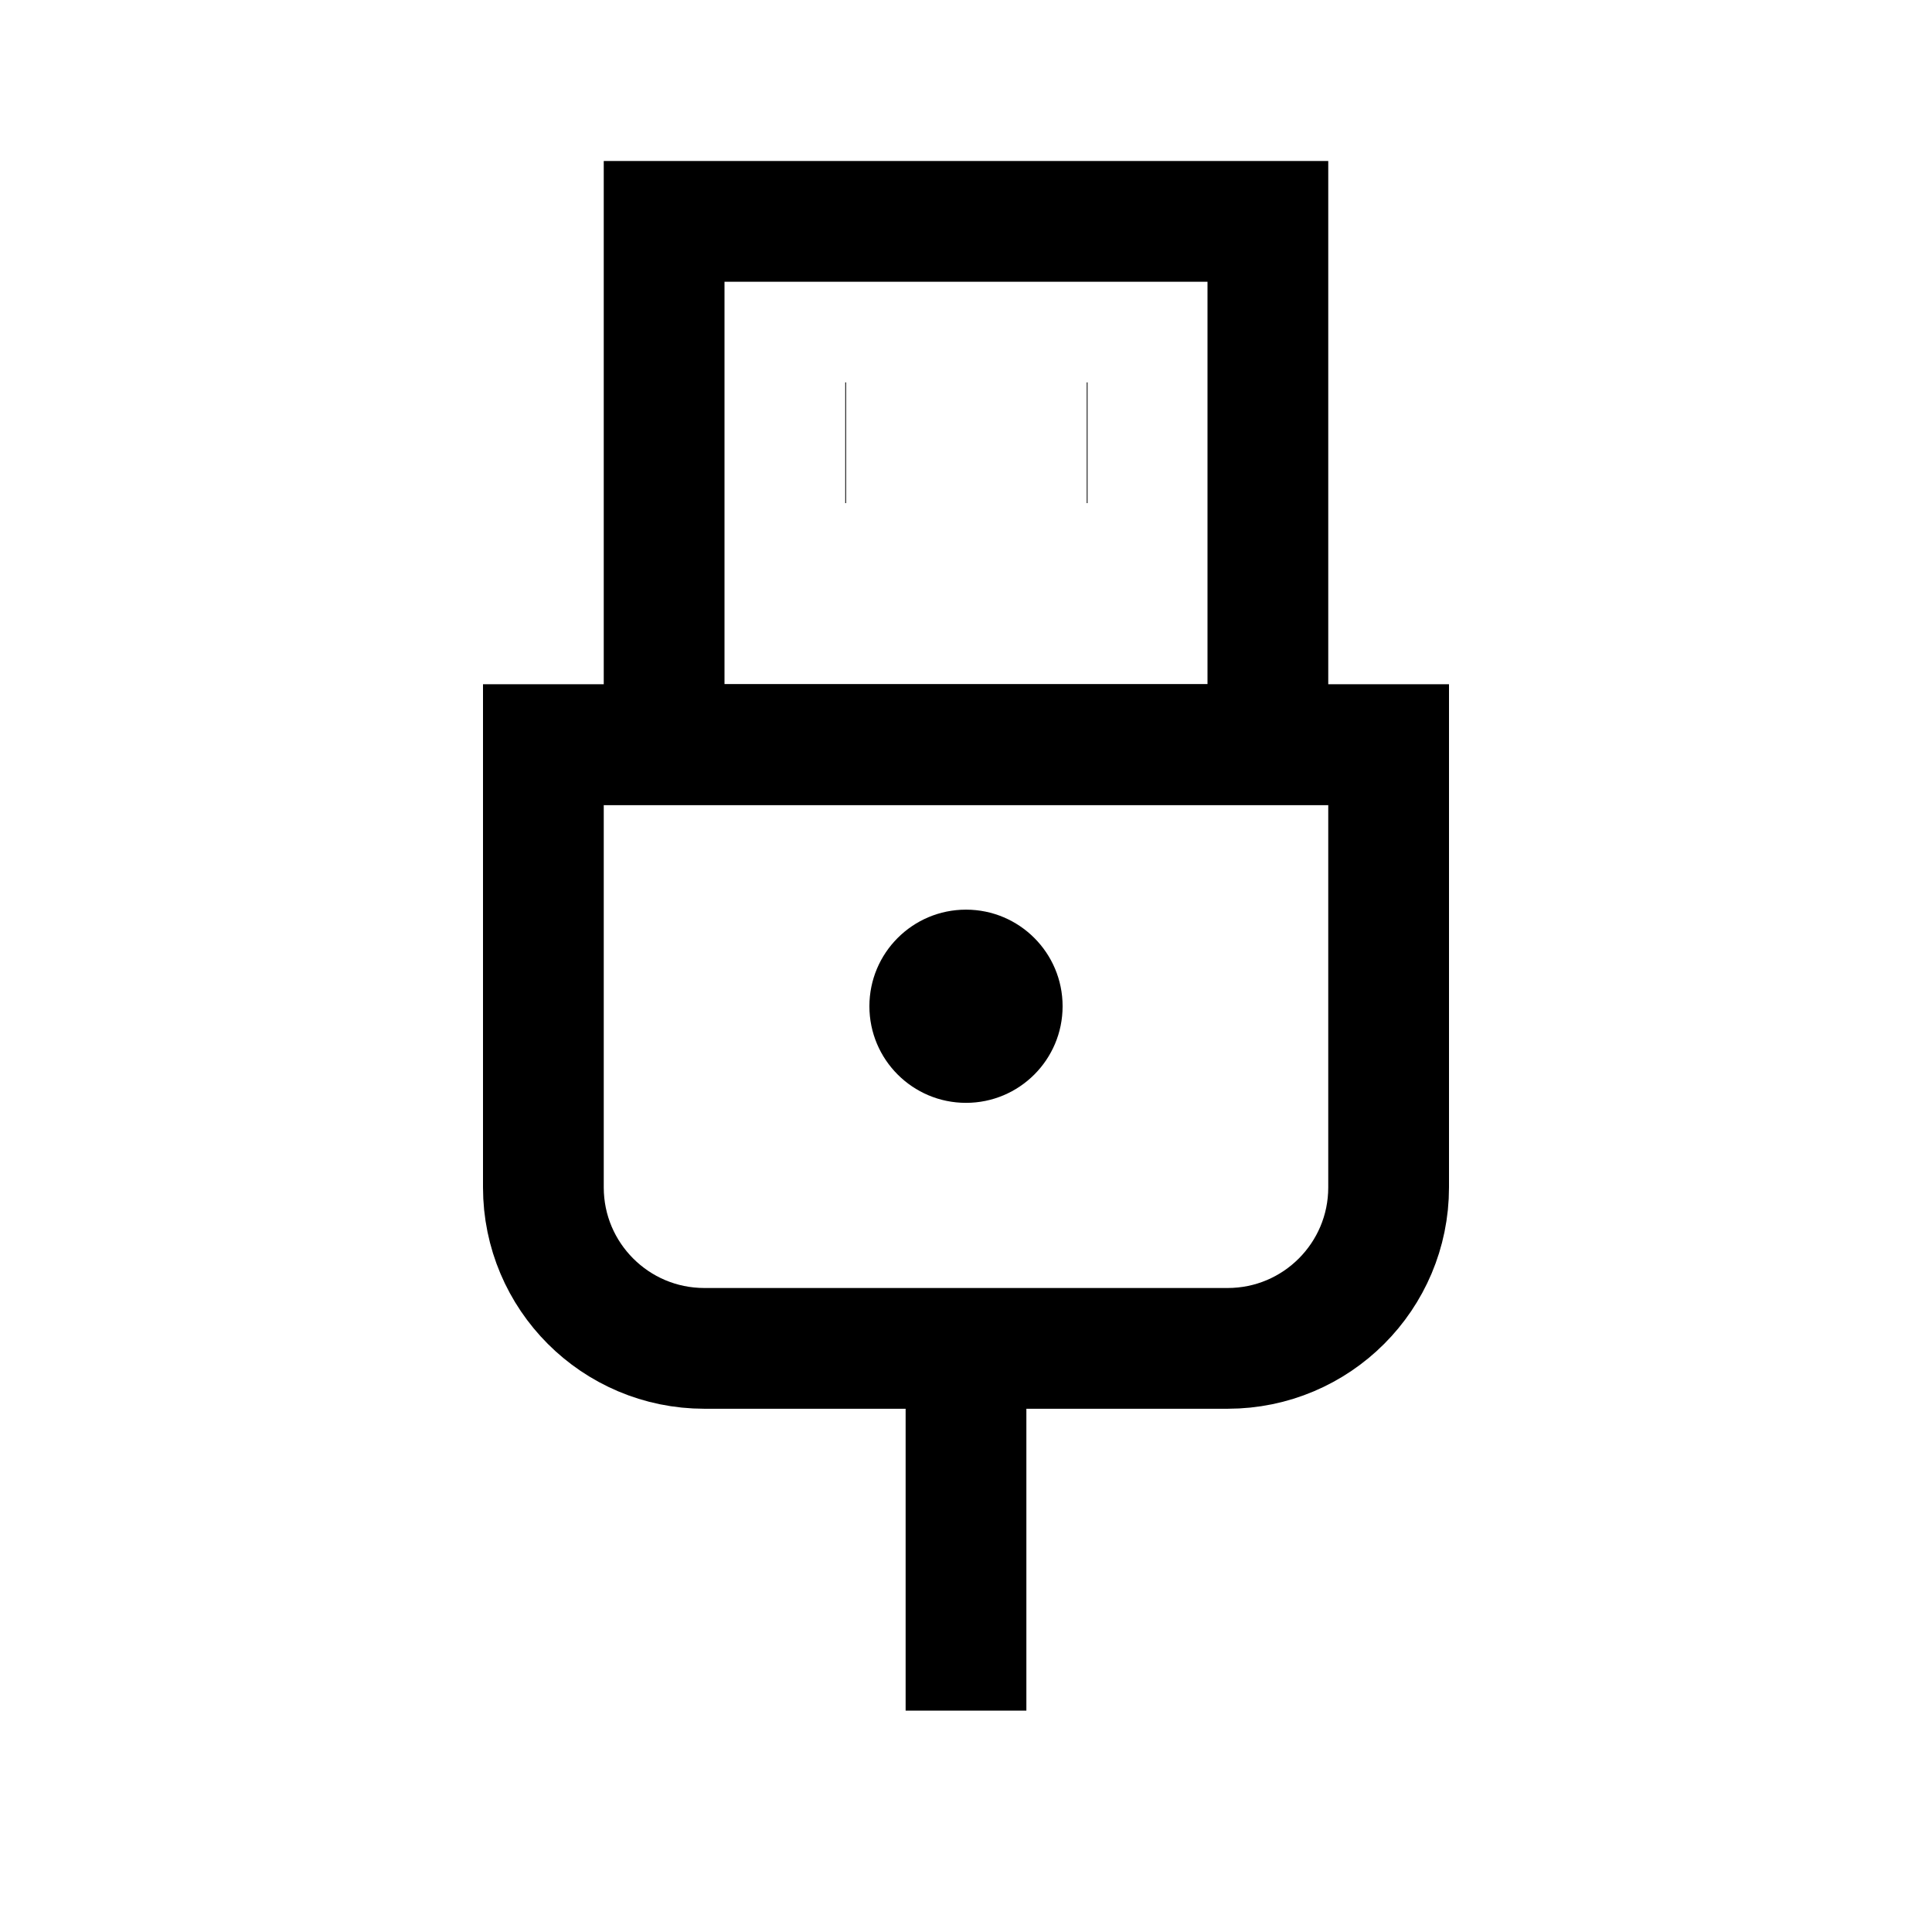
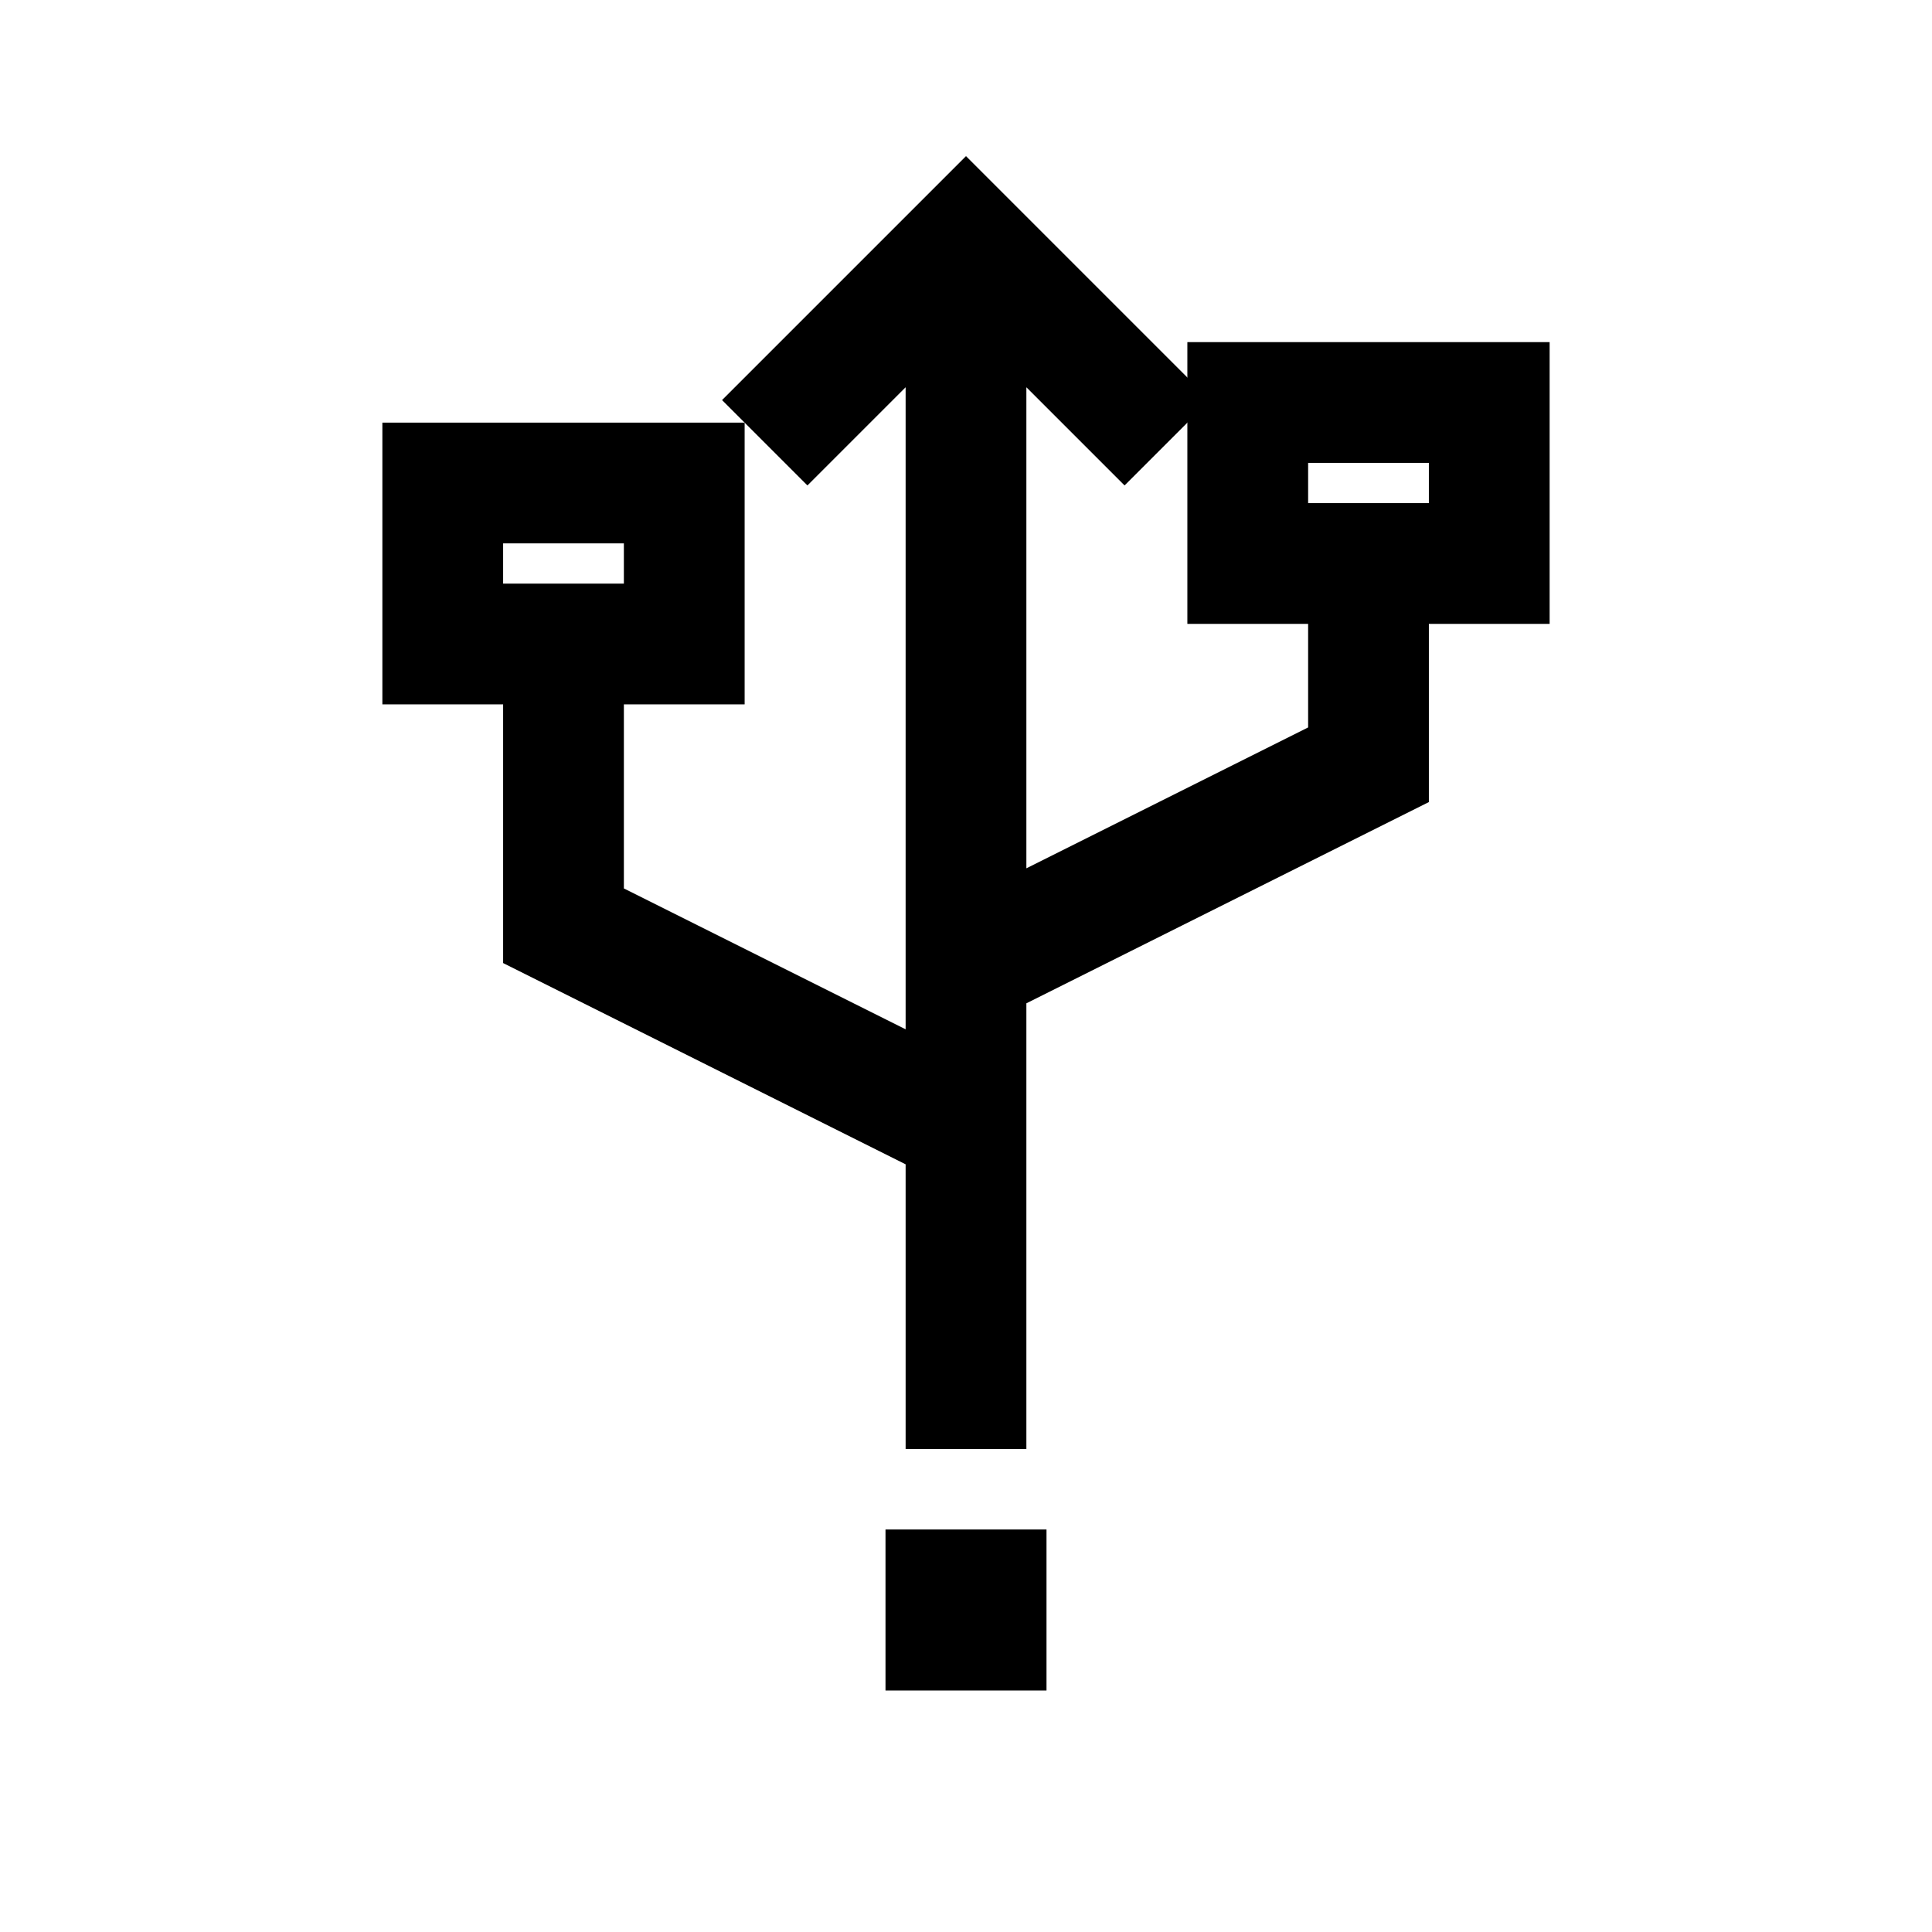
- <svg xmlns="http://www.w3.org/2000/svg" viewBox="0 0 24 24" width="24" height="24">
-   <g fill="none" stroke="currentColor" stroke-width="1.5">
-     <path d="M8.25 2.75h7.5v6.5h-7.5z" />
-     <path d="M6.75 9.25h10.5v5.5a2 2 0 0 1-2 2h-6.5a2 2 0 0 1-2-2z" />
-     <path d="M12 16.75v4.5" />
-     <path d="M10.5 5.5h.01M13.5 5.5h.01" />
-   </g>
-   <circle cx="12" cy="12.5" r="1.2" fill="currentColor" />
+ <svg xmlns="http://www.w3.org/2000/svg" viewBox="0 0 24 24" width="24" height="24" fill="none" stroke="currentColor" stroke-width="1.5" stroke-linecap="butt" stroke-linejoin="miter">
+   <path d="M12 3v15M9.5 5.5L12 3l2.5 2.5M12 14l-5-2.5V8M12 12l5-2.5V7" />
+   <rect x="5.5" y="6" width="3" height="2" />
+   <rect x="15.5" y="5" width="3" height="2" />
+   <rect x="11" y="19" width="2" height="2" fill="currentColor" stroke="none" />
</svg>
